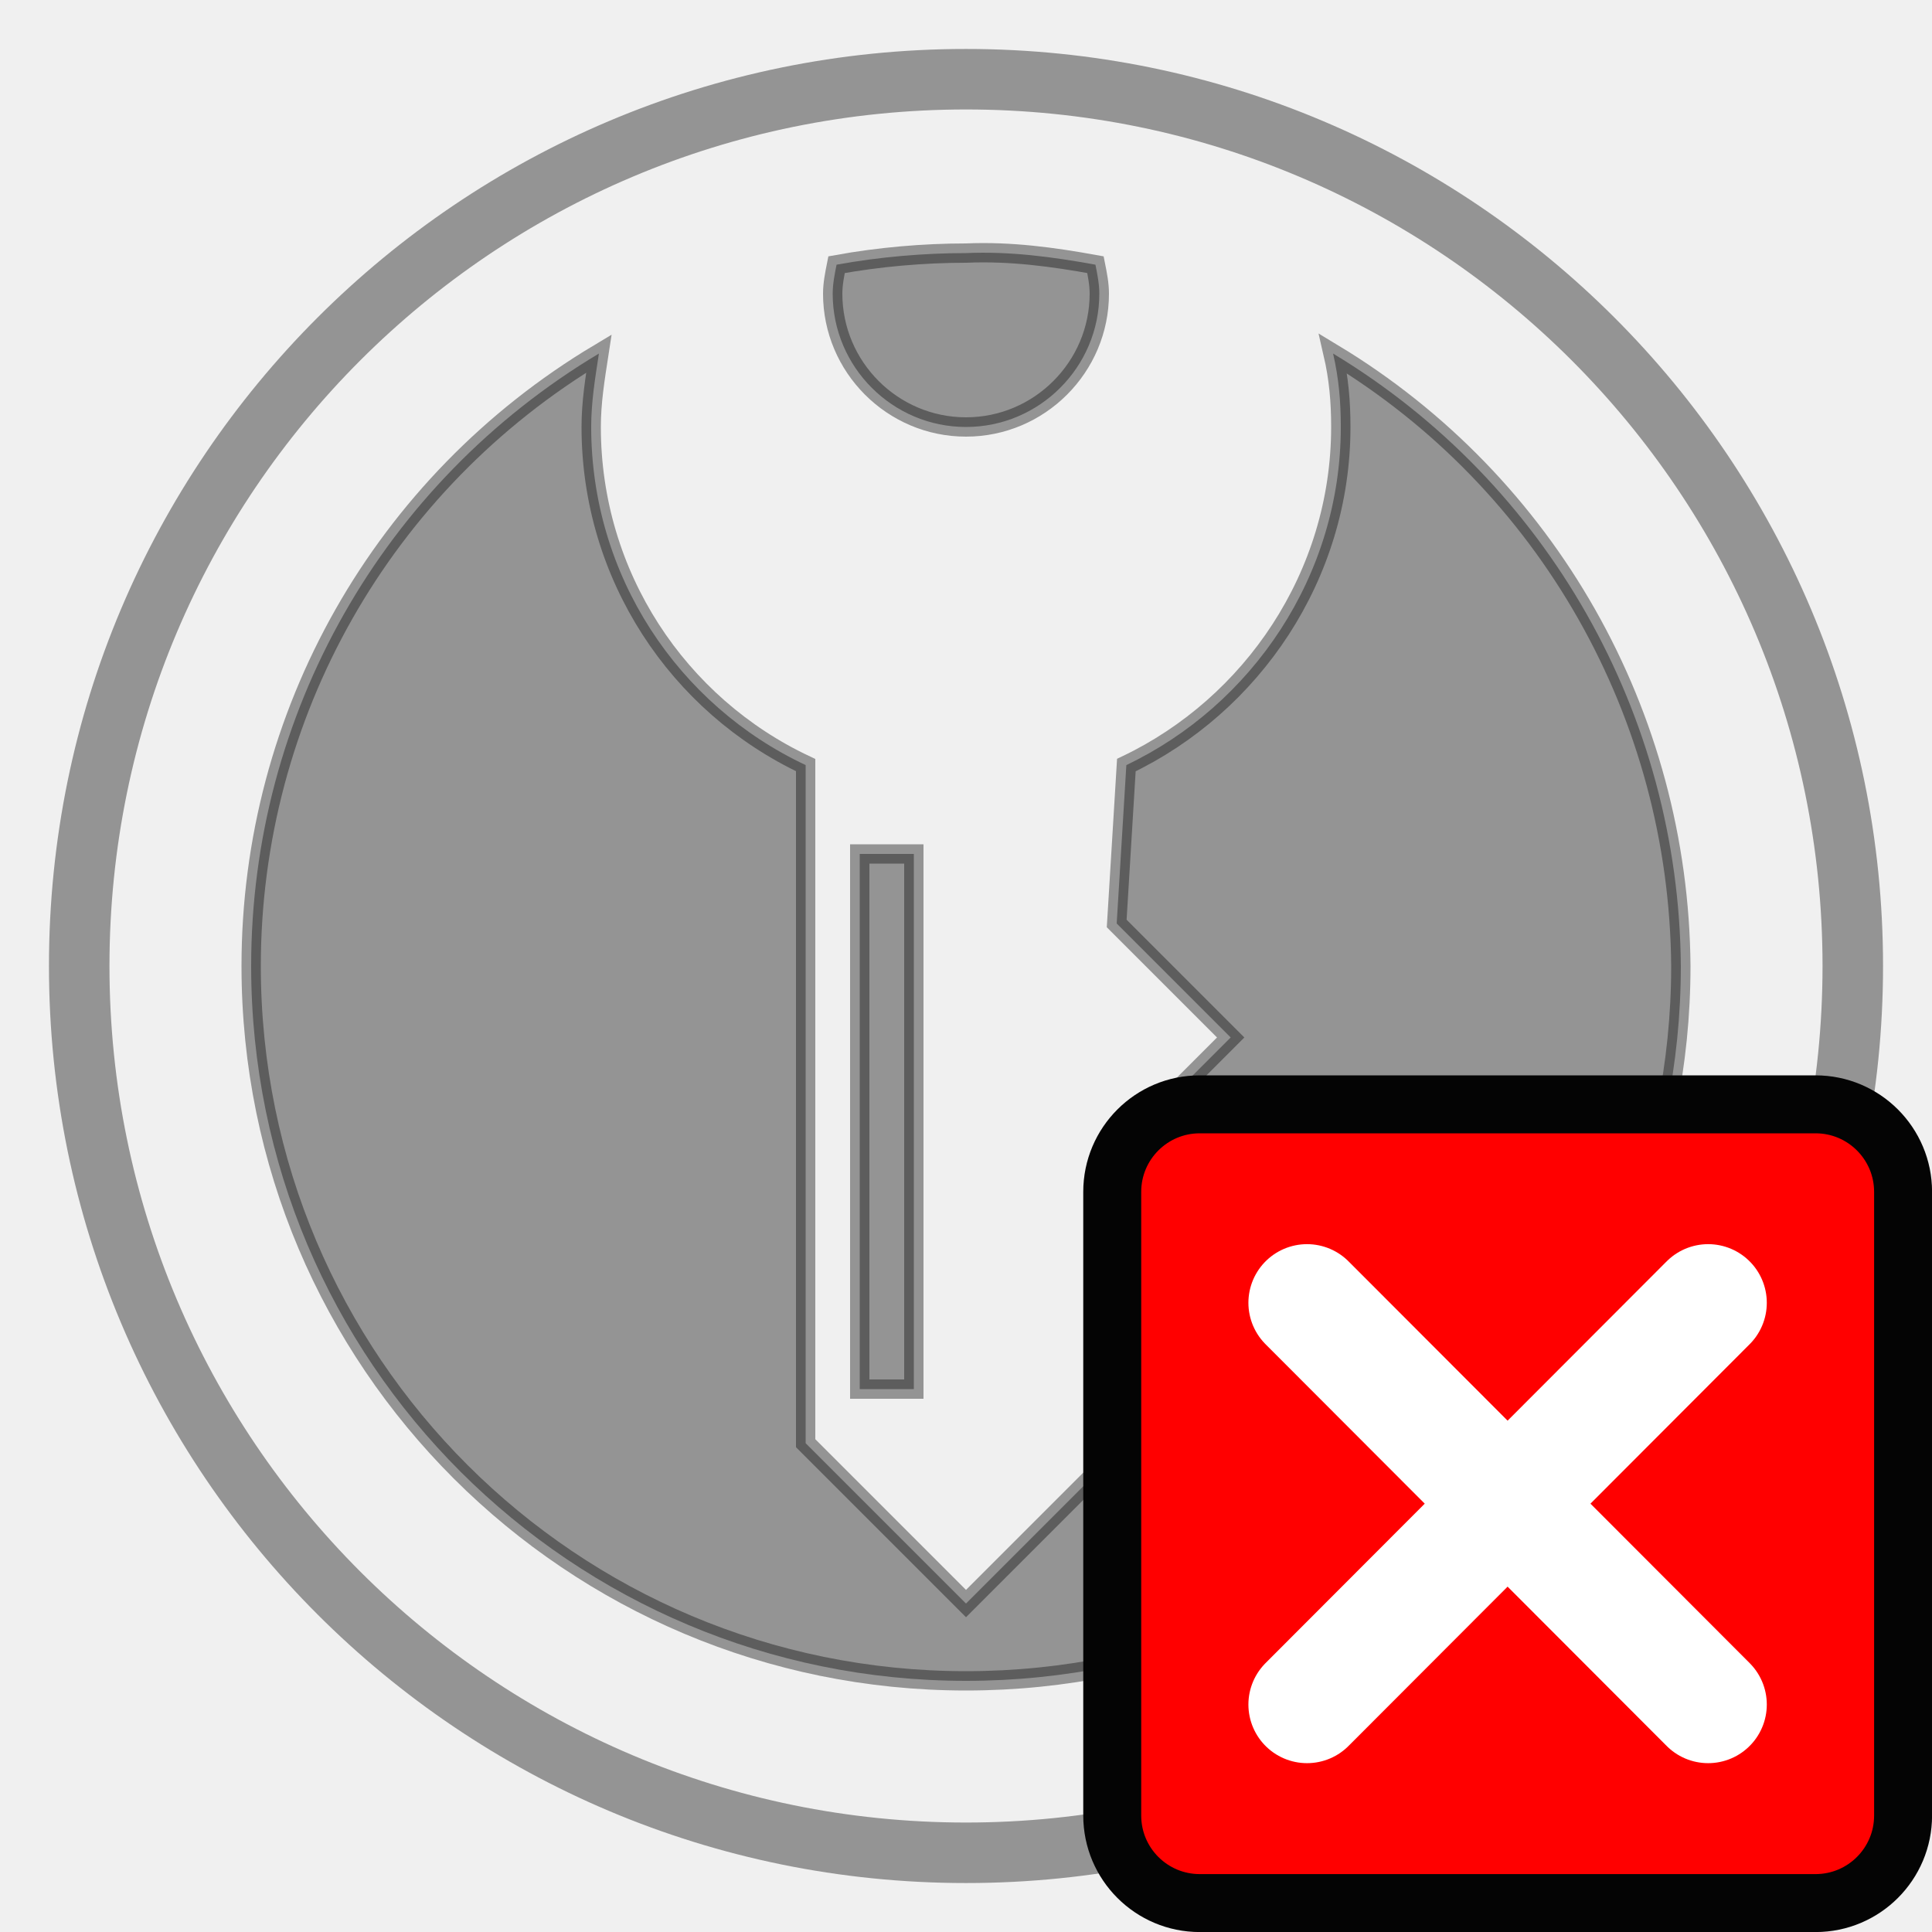
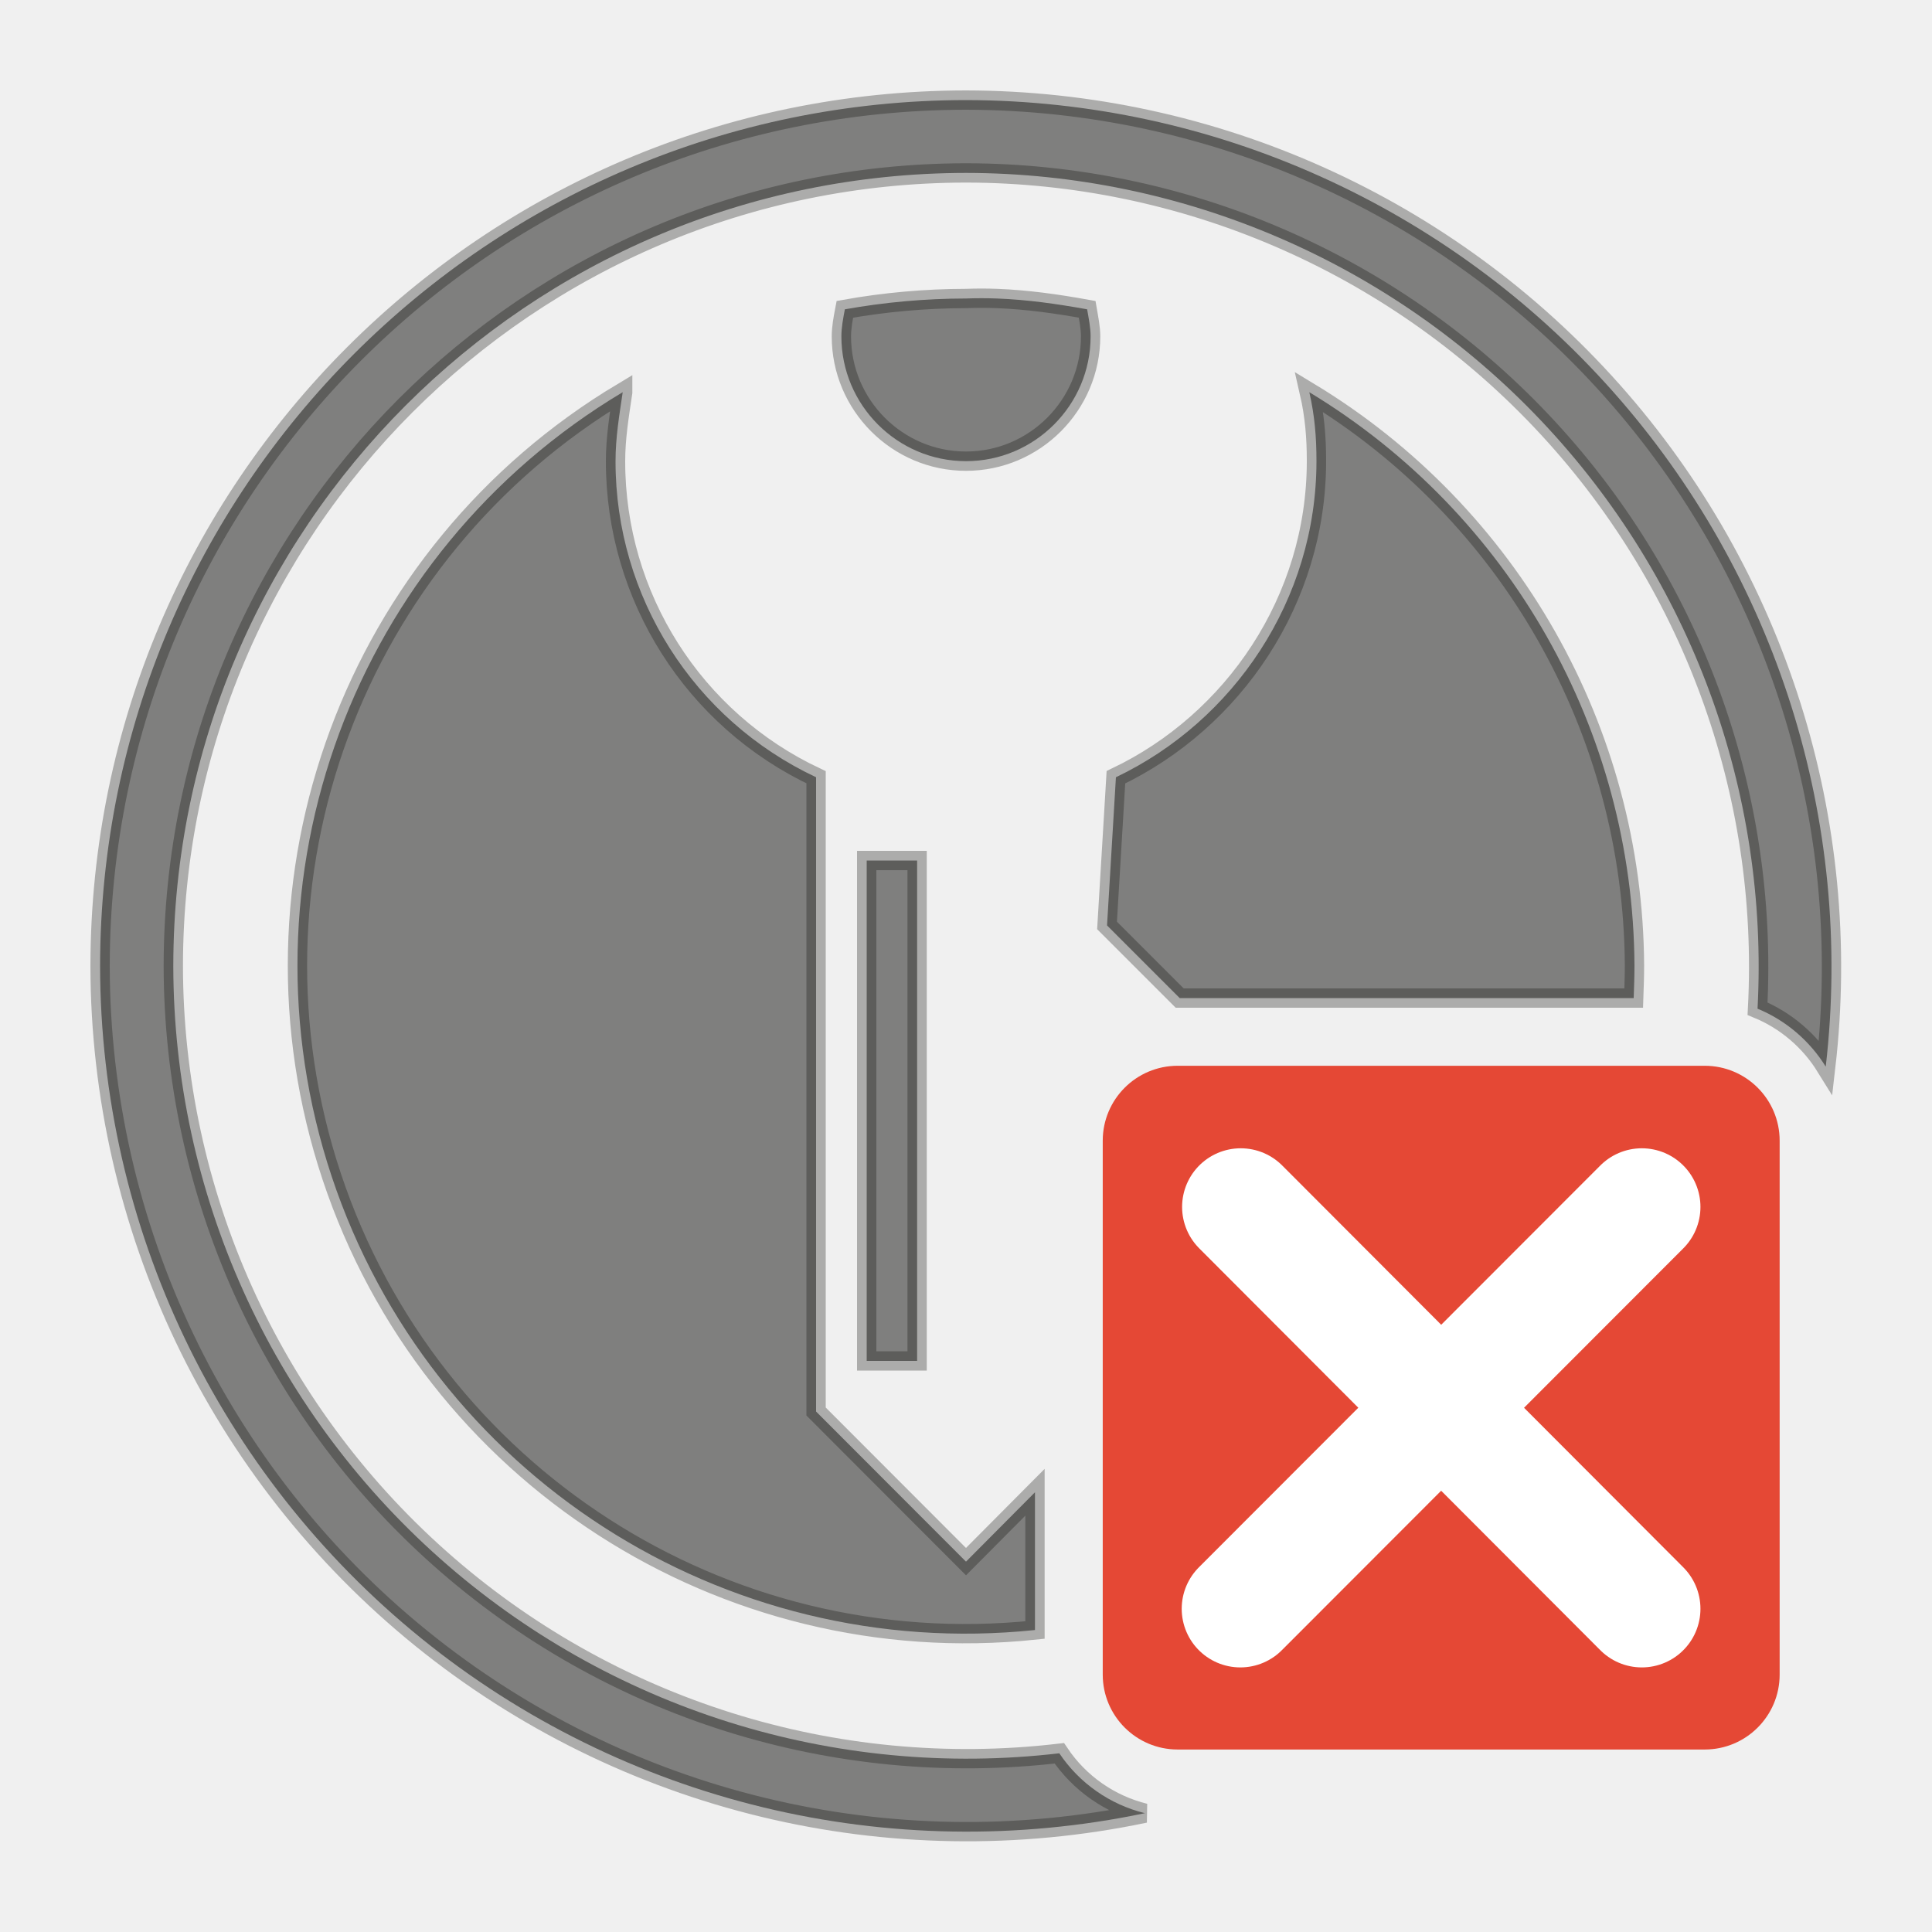
- <svg xmlns="http://www.w3.org/2000/svg" version="1.1" viewBox="0 0 100 100" xml:space="preserve">
-   <defs>
-     <linearGradient id="SVGID_2_-3" x1="73.8" x2="73.8" y1="1532.1" y2="1574" gradientTransform="translate(3.8,-1480.3)" gradientUnits="userSpaceOnUse">
-       <stop stop-color="#e59a2c" offset="0" />
-       <stop stop-color="#ac6f25" offset="1" />
-     </linearGradient>
-     <linearGradient id="linearGradient5199" x1="53.239" x2="53.239" y1="12.753" y2="86.357" gradientTransform="translate(-50.413 11.364)" gradientUnits="userSpaceOnUse">
-       <stop stop-color="#226e23" offset="0" />
-       <stop stop-color="#63ab3a" offset="1" />
-     </linearGradient>
-   </defs>
-   <linearGradient id="SVGID_1_" x1="50.269" x2="49.697" y1="-1470.9" y2="-1392.8" gradientTransform="matrix(1 0 0 -1 -50.207 -1373.2)" gradientUnits="userSpaceOnUse">
-     <stop stop-color="gray" offset="0" />
-     <stop stop-color="#4b4b4d" offset="1" />
-   </linearGradient>
-   <g stroke="#0c0c0c">
-     <g display="none" stroke-opacity=".85">
-       <circle cx="50" cy="50" r="45.9" clip-rule="evenodd" fill="none" stroke-linecap="round" stroke-linejoin="round" stroke-width="3.132" />
-       <path d="m56.7 13.7c0.1 0.5 0.2 1 0.2 1.5 0 3.8-3.1 6.9-6.9 6.9s-6.9-3.1-6.9-6.9c0-0.5 0.1-1 0.2-1.5 2.2-0.4 4.5-0.6 6.7-0.6 2.3-0.1 4.5 0.2 6.7 0.6zm-26.1 8.4c0 7.7 4.5 14.4 11.1 17.5v35.1l8.3 8.3 8.3-8.3-0.5-7.3 3.9-3.9-3.9-3.9 5.9-5.9-5.9-5.9 0.5-8.2c6.5-3.1 11.1-9.8 11.1-17.5 0-1.3-0.1-2.5-0.4-3.8 11.1 6.7 17.9 18.7 18 31.7 0 20.4-16.5 37-37 37-20.4 0-37-16.5-37-37 0-13 6.8-25 18-31.7-0.2 1.3-0.4 2.5-0.4 3.8zm13.9 22.1h2.8v27.7h-2.8z" display="inline" fill="#0c0c0c" fill-opacity=".85" />
-     </g>
-     <g stroke-opacity=".4">
-       <circle cx="50" cy="50" r="45.9" clip-rule="evenodd" fill="none" stroke-linecap="round" stroke-linejoin="round" stroke-width="3.132" />
-       <path d="m56.7 13.7c0.1 0.5 0.2 1 0.2 1.5 0 3.8-3.1 6.9-6.9 6.9s-6.9-3.1-6.9-6.9c0-0.5 0.1-1 0.2-1.5 2.2-0.4 4.5-0.6 6.7-0.6 2.3-0.1 4.5 0.2 6.7 0.6zm-26.1 8.4c0 7.7 4.5 14.4 11.1 17.5v35.1l8.3 8.3 8.3-8.3-0.5-7.3 3.9-3.9-3.9-3.9 5.9-5.9-5.9-5.9 0.5-8.2c6.5-3.1 11.1-9.8 11.1-17.5 0-1.3-0.1-2.5-0.4-3.8 11.1 6.7 17.9 18.7 18 31.7 0 20.4-16.5 37-37 37-20.4 0-37-16.5-37-37 0-13 6.8-25 18-31.7-0.2 1.3-0.4 2.5-0.4 3.8zm13.9 22.1h2.8v27.7h-2.8z" fill="#0c0c0c" fill-opacity=".4" />
-     </g>
-   </g>
-   <g display="none">
-     <g display="inline" stroke="#f9f9fa" stroke-opacity=".85">
-       <circle cx="50" cy="50" r="45.9" clip-rule="evenodd" display="inline" fill="none" stroke-linecap="round" stroke-linejoin="round" stroke-width="3.132" />
-       <path d="m56.7 13.7c0.1 0.5 0.2 1 0.2 1.5 0 3.8-3.1 6.9-6.9 6.9s-6.9-3.1-6.9-6.9c0-0.5 0.1-1 0.2-1.5 2.2-0.4 4.5-0.6 6.7-0.6 2.3-0.1 4.5 0.2 6.7 0.6zm-26.1 8.4c0 7.7 4.5 14.4 11.1 17.5v35.1l8.3 8.3 8.3-8.3-0.5-7.3 3.9-3.9-3.9-3.9 5.9-5.9-5.9-5.9 0.5-8.2c6.5-3.1 11.1-9.8 11.1-17.5 0-1.3-0.1-2.5-0.4-3.8 11.1 6.7 17.9 18.7 18 31.7 0 20.4-16.5 37-37 37-20.4 0-37-16.5-37-37 0-13 6.8-25 18-31.7-0.2 1.3-0.4 2.5-0.4 3.8zm13.9 22.1h2.8v27.7h-2.8z" display="inline" fill="#f9f9fa" fill-opacity=".85" />
-     </g>
-     <g display="none" stroke="#f9f9fa" stroke-opacity=".4">
-       <circle cx="50" cy="50" r="45.9" clip-rule="evenodd" fill="none" stroke-linecap="round" stroke-linejoin="round" stroke-width="3.132" />
-       <path d="m56.7 13.7c0.1 0.5 0.2 1 0.2 1.5 0 3.8-3.1 6.9-6.9 6.9s-6.9-3.1-6.9-6.9c0-0.5 0.1-1 0.2-1.5 2.2-0.4 4.5-0.6 6.7-0.6 2.3-0.1 4.5 0.2 6.7 0.6zm-26.1 8.4c0 7.7 4.5 14.4 11.1 17.5v35.1l8.3 8.3 8.3-8.3-0.5-7.3 3.9-3.9-3.9-3.9 5.9-5.9-5.9-5.9 0.5-8.2c6.5-3.1 11.1-9.8 11.1-17.5 0-1.3-0.1-2.5-0.4-3.8 11.1 6.7 17.9 18.7 18 31.7 0 20.4-16.5 37-37 37-20.4 0-37-16.5-37-37 0-13 6.8-25 18-31.7-0.2 1.3-0.4 2.5-0.4 3.8zm13.9 22.1h2.8v27.7h-2.8z" display="inline" fill="#f9f9fa" fill-opacity=".4" />
-     </g>
-     <g display="inline">
-       <circle cx="50" cy="50" r="45.934" fill="#fff" fill-rule="evenodd" opacity=".871" stroke="#000" stroke-linecap="round" stroke-linejoin="round" stroke-opacity=".784" stroke-width="3.132" />
-       <circle cx="50" cy="50" r="42.321" fill="none" />
-       <path d="m50 6.324c-24.121 3.9e-4 -43.675 19.554-43.676 43.676 3.8e-4 24.121 19.554 43.675 43.676 43.676 24.121-4e-4 43.675-19.554 43.676-43.676-4e-4 -24.121-19.554-43.675-43.676-43.676zm0 6.711c2.264 0.008 4.523 0.225 6.748 0.646 0.107 0.484 0.168 0.984 0.168 1.5 0 3.823-3.097 6.918-6.918 6.916-3.821 0.002-6.916-3.091-6.916-6.914 0-0.518 0.062-1.02 0.17-1.506 2.225-0.42 4.484-0.636 6.748-0.643zm-18.994 5.299c-0.24 1.219-0.371 2.474-0.371 3.764 0 7.72 4.528 14.368 11.064 17.48v35.09l8.299 8.299 8.301-8.301-0.477-7.35 3.914-3.912-3.914-3.912 5.871-5.867-5.871-5.871 0.477-8.178c6.538-3.111 11.066-9.759 11.066-17.478 0-1.287-0.133-2.541-0.373-3.758 11.132 6.668 17.954 18.684 17.973 31.66-5e-4 20.415-16.55 36.964-36.965 36.965-20.415-6e-4 -36.964-16.55-36.965-36.965 0.016-12.978 6.837-24.997 17.971-31.666zm13.459 25.898h2.768v27.666h-2.766l-2e-3 -27.664v-2e-3z" fill="#f9f9f9" fill-rule="evenodd" />
-       <path d="m56.748 13.682c0.107 0.484 0.168 0.985 0.168 1.501 0 3.823-3.097 6.918-6.918 6.916-3.821 0.002-6.916-3.091-6.916-6.914 0-0.518 0.063-1.021 0.171-1.507 2.225-0.42 4.484-0.635 6.748-0.642 2.264 0.008 4.523 0.225 6.747 0.646zm-26.113 8.416c0 7.72 4.528 14.367 11.064 17.479v35.091l8.299 8.299 8.301-8.301-0.476-7.349 3.913-3.913-3.913-3.913 5.87-5.868-5.87-5.87 0.476-8.179c6.538-3.111 11.066-9.758 11.066-17.477 0-1.287-0.133-2.542-0.372-3.759 11.132 6.668 17.954 18.684 17.972 31.661-6e-4 20.415-16.55 36.964-36.964 36.964-20.415-6e-4 -36.964-16.55-36.964-36.964 0.015-12.978 6.836-24.998 17.97-31.667-0.24 1.219-0.371 2.476-0.37 3.765zm13.83 22.135h2.768v27.666h-2.765l-2e-3 -27.664v-2e-3z" fill="url(#linearGradient5199)" opacity=".94" />
-     </g>
-     <g display="none">
-       <circle cx="50" cy="50" r="45.9" clip-rule="evenodd" fill="#fff" fill-rule="evenodd" stroke="#515151" stroke-linecap="round" stroke-linejoin="round" stroke-width="3.132" />
-       <path d="m56.7 13.7c0.1 0.5 0.2 1 0.2 1.5 0 3.8-3.1 6.9-6.9 6.9s-6.9-3.1-6.9-6.9c0-0.5 0.1-1 0.2-1.5 2.2-0.4 4.5-0.6 6.7-0.6 2.3-0.1 4.5 0.2 6.7 0.6zm-26.1 8.4c0 7.7 4.5 14.4 11.1 17.5v35.1l8.3 8.3 8.3-8.3-0.5-7.3 3.9-3.9-3.9-3.9 5.9-5.9-5.9-5.9 0.5-8.2c6.5-3.1 11.1-9.8 11.1-17.5 0-1.3-0.1-2.5-0.4-3.8 11.1 6.7 17.9 18.7 18 31.7 0 20.4-16.5 37-37 37-20.4 0-37-16.5-37-37 0-13 6.8-25 18-31.7-0.2 1.3-0.4 2.5-0.4 3.8zm13.9 22.1h2.8v27.7h-2.8z" display="inline" fill="url(#SVGID_1_)" />
-     </g>
-   </g>
-   <g display="none">
-     <g>
-       <path d="m27.526 52.29c-1.961-0.065-5.404-17.019-6.791-18.406-1.348-1.348-18.036-4.452-17.973-6.358 0.065-1.961 17.019-5.404 18.406-6.791 1.348-1.348 4.452-18.036 6.358-17.973 1.961 0.065 5.404 17.019 6.791 18.406 1.348 1.348 18.036 4.452 17.973 6.358-0.065 1.961-17.019 5.404-18.406 6.791-1.348 1.348-4.452 18.036-6.358 17.973z" fill="#0f0" stroke="#000" stroke-linecap="round" stroke-linejoin="round" stroke-width="5.523" style="paint-order:markers stroke fill" />
-       <path d="m63.4 98.5c-3.7 0-6.7-3-6.7-6.7v-20.5c0-3.3 2.5-6.1 5.7-6.6v-4.1c0-8.4 6.8-15.2 15.2-15.2s15.2 6.8 15.2 15.2v4.1c3.2 0.5 5.7 3.3 5.7 6.6v20.5c0 3.7-3 6.7-6.7 6.7zm20.1-33.8v-5c0-3.2-2.6-5.9-5.9-5.9s-5.8 2.6-5.8 5.9v5z" fill="url(#SVGID_2_-3)" stroke="#0e0e0e" stroke-width="3" />
-       <rect transform="translate(2.9829 .81217)" x="62.107" y="49.702" width="33.41" height="47.986" ry="5.259" display="inline" fill="#f00" stroke="#000" stroke-linecap="round" stroke-linejoin="round" stroke-width="3" />
-     </g>
-     <path d="m77.318 80.202v-1.734c0-1.5 0.32-2.805 0.961-3.914 0.641-1.109 1.812-2.289 3.516-3.539 1.641-1.172 2.719-2.125 3.234-2.859 0.531-0.734 0.797-1.555 0.797-2.461 0-1.016-0.375-1.789-1.125-2.32-0.75-0.531-1.797-0.797-3.141-0.797-2.344 0-5.016 0.766-8.016 2.297l-2.555-5.133c3.484-1.953 7.18-2.93 11.086-2.93 3.219 0 5.774 0.773 7.664 2.32 1.906 1.547 2.859 3.609 2.859 6.188 0 1.719-0.391 3.203-1.172 4.453-0.781 1.25-2.266 2.656-4.453 4.219-1.5 1.109-2.453 1.953-2.859 2.531-0.391 0.578-0.586 1.336-0.586 2.273v1.406zm-0.75 8.016c0-1.312 0.352-2.305 1.055-2.977 0.703-0.672 1.727-1.008 3.07-1.008 1.297 0 2.297 0.344 3 1.031 0.719 0.688 1.078 1.672 1.078 2.953 0 1.234-0.359 2.211-1.078 2.93-0.719 0.703-1.719 1.055-3 1.055-1.312 0-2.328-0.344-3.047-1.031-0.719-0.703-1.078-1.688-1.078-2.953z" display="inline" fill="#fff" stroke="#fff" stroke-linecap="round" />
-   </g>
-   <g stroke-linecap="round">
-     <rect transform="matrix(1.1046 0 0 1.1046 -7.5383 -9.5324)" x="58.942" y="60.377" width="37.058" height="37.428" ry="4.102" fill="#f00" stroke="#040404" stroke-linejoin="round" stroke-width="2.716" />
-     <path d="m67.652 67.432 20.762 20.794m0-20.794-20.762 20.794" fill="none" stroke="#fff" stroke-width="6.07" />
-   </g>
-   <g display="none">
-     <rect transform="translate(5.4993 4.4312)" x="62.782" y="46.083" width="30.219" height="47.986" ry="5.259" display="inline" fill="#f00" stroke="#000" stroke-width="3" />
-     <path d="m86.297 79.956h-5.719l-1.195-22.898h8.109zm-7.008 8.016c0-1.312 0.351-2.305 1.055-2.977 0.703-0.672 1.726-1.008 3.07-1.008 1.297 0 2.297 0.344 3 1.031 0.719 0.688 1.078 1.672 1.078 2.953 0 1.234-0.359 2.211-1.078 2.93-0.719 0.703-1.719 1.055-3 1.055-1.312 0-2.328-0.344-3.047-1.031-0.719-0.703-1.078-1.688-1.078-2.953z" display="inline" fill="#fff" stroke="#fff" />
+ <svg xmlns="http://www.w3.org/2000/svg" xml:space="preserve" viewBox="0 0 100 100">
+   <g style="display:inline" stroke="#0c0c0c" stroke-opacity=".8">
+     <path d="M50 5.18A44.87 44.87 0 0 0 5.18 50a44.87 44.87 0 0 0 54.08 43.85 7.49 7.49 0 0 1-4.43-3.1A41.08 41.08 0 0 1 8.97 50 41.08 41.08 0 0 1 50 8.95a41.08 41.08 0 0 1 40.97 43.26c1.46.6 2.7 1.66 3.53 3A44.87 44.87 0 0 0 50 5.18Zm1.6 10.27c-.53-.02-1.06-.02-1.6 0a36 36 0 0 0-6.27.56c-.09.47-.18.94-.18 1.4 0 3.56 2.9 6.46 6.45 6.46 3.55 0 6.45-2.9 6.45-6.46 0-.46-.1-.93-.18-1.4-1.55-.28-3.09-.5-4.67-.56zM32.23 20.3a34.58 34.58 0 0 0 21.34 64.07v-7.13L50 80.83l-7.76-7.77V40.23a18.06 18.06 0 0 1-10.38-16.36c0-1.22.19-2.34.37-3.56zm35.54 0c.28 1.22.37 2.34.37 3.56 0 7.2-4.3 13.47-10.38 16.37l-.46 7.67 3.76 3.76h23.5c.02-.57.04-1.13.04-1.7A34.9 34.9 0 0 0 67.77 20.3zM44.86 44.54v25.9h2.61v-25.9zm16.1 14.13c-.27 0-.38.11-.38.38v3.18l.36.36-.36.37v19.96a34.64 34.64 0 0 0 22.91-24.25zm27.66 5.19a41.26 41.26 0 0 1-21 23.2h7.55a45.16 45.16 0 0 0 13.45-14.35z" fill="#0f0f0d" fill-opacity=".5" stroke="#0f0f0d" stroke-opacity=".3" style="display:inline;paint-order:normal" />
+     <rect x="73.62" y="71.02" width="47.61" height="48.09" ry="5.27" display="inline" fill="#e54835" style="display:inline" transform="translate(2.9 2.9) scale(.73591)" stroke="none" />
+     <path d="m64.22 62.47 20.76 20.8m0-20.8L64.2 83.27" display="inline" fill="#fff" stroke="#fff" stroke-linecap="round" stroke-opacity="1" stroke-width="6.07" style="display:inline" />
  </g>
</svg>
